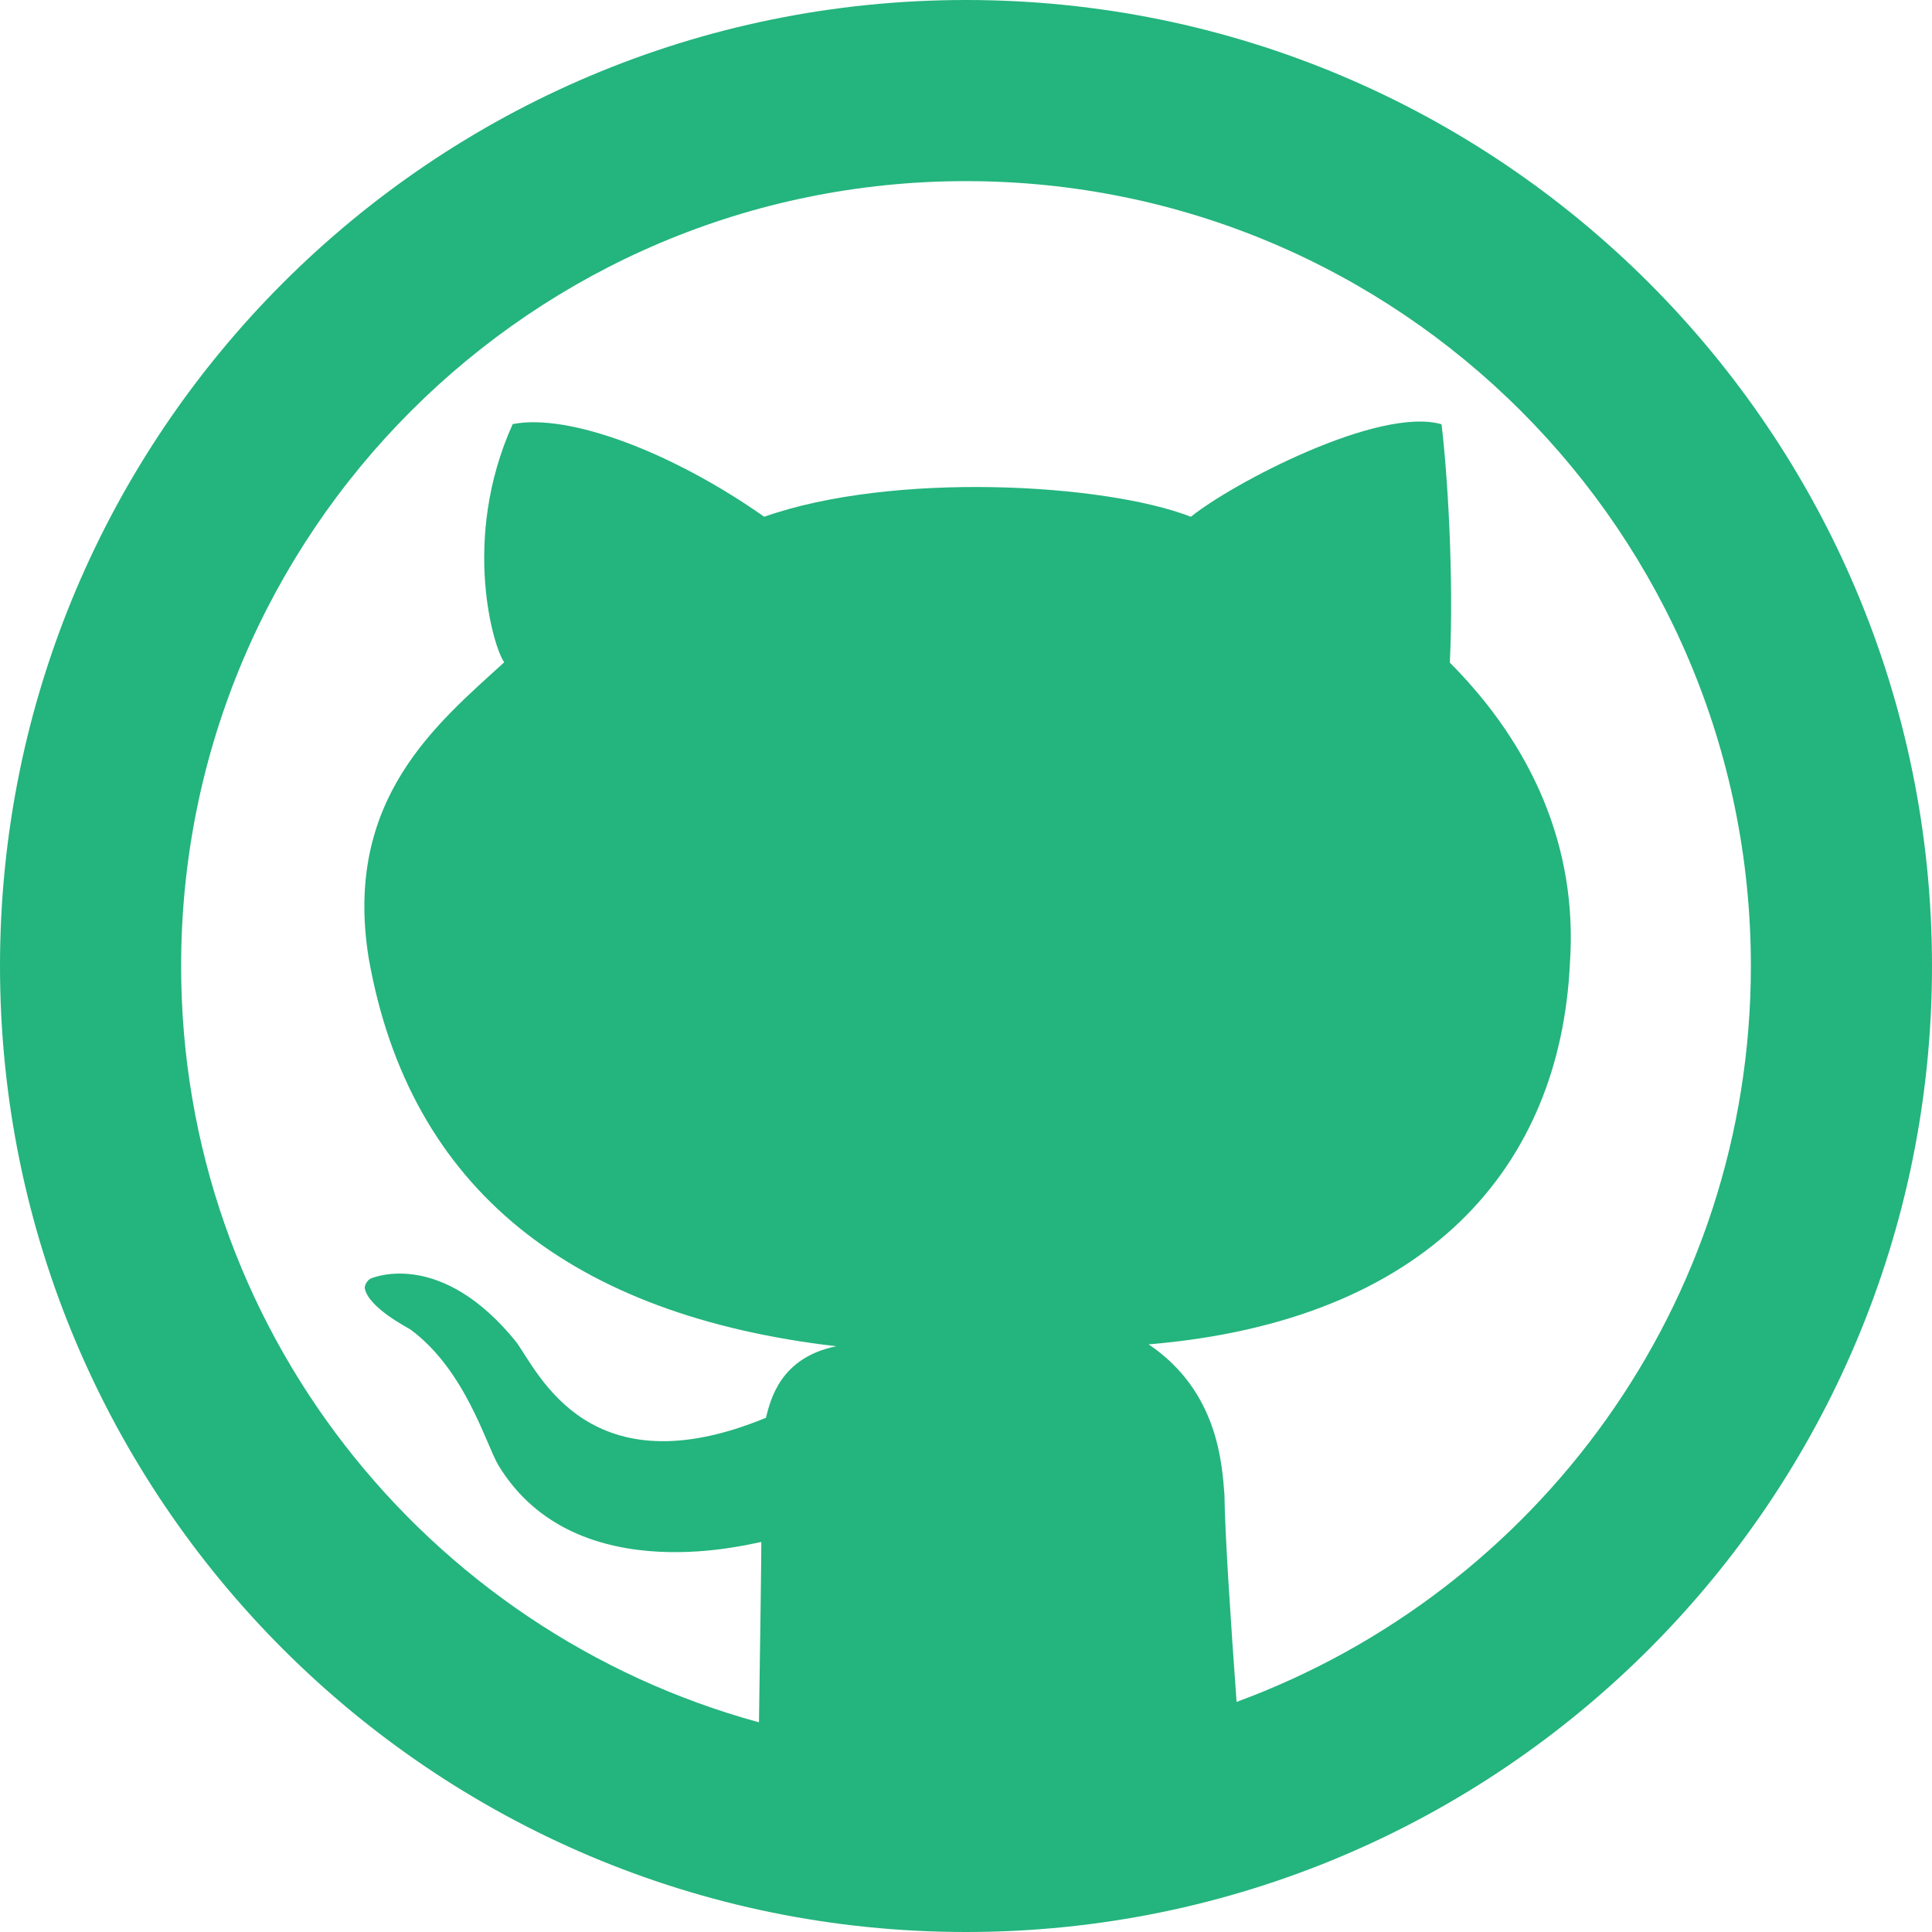
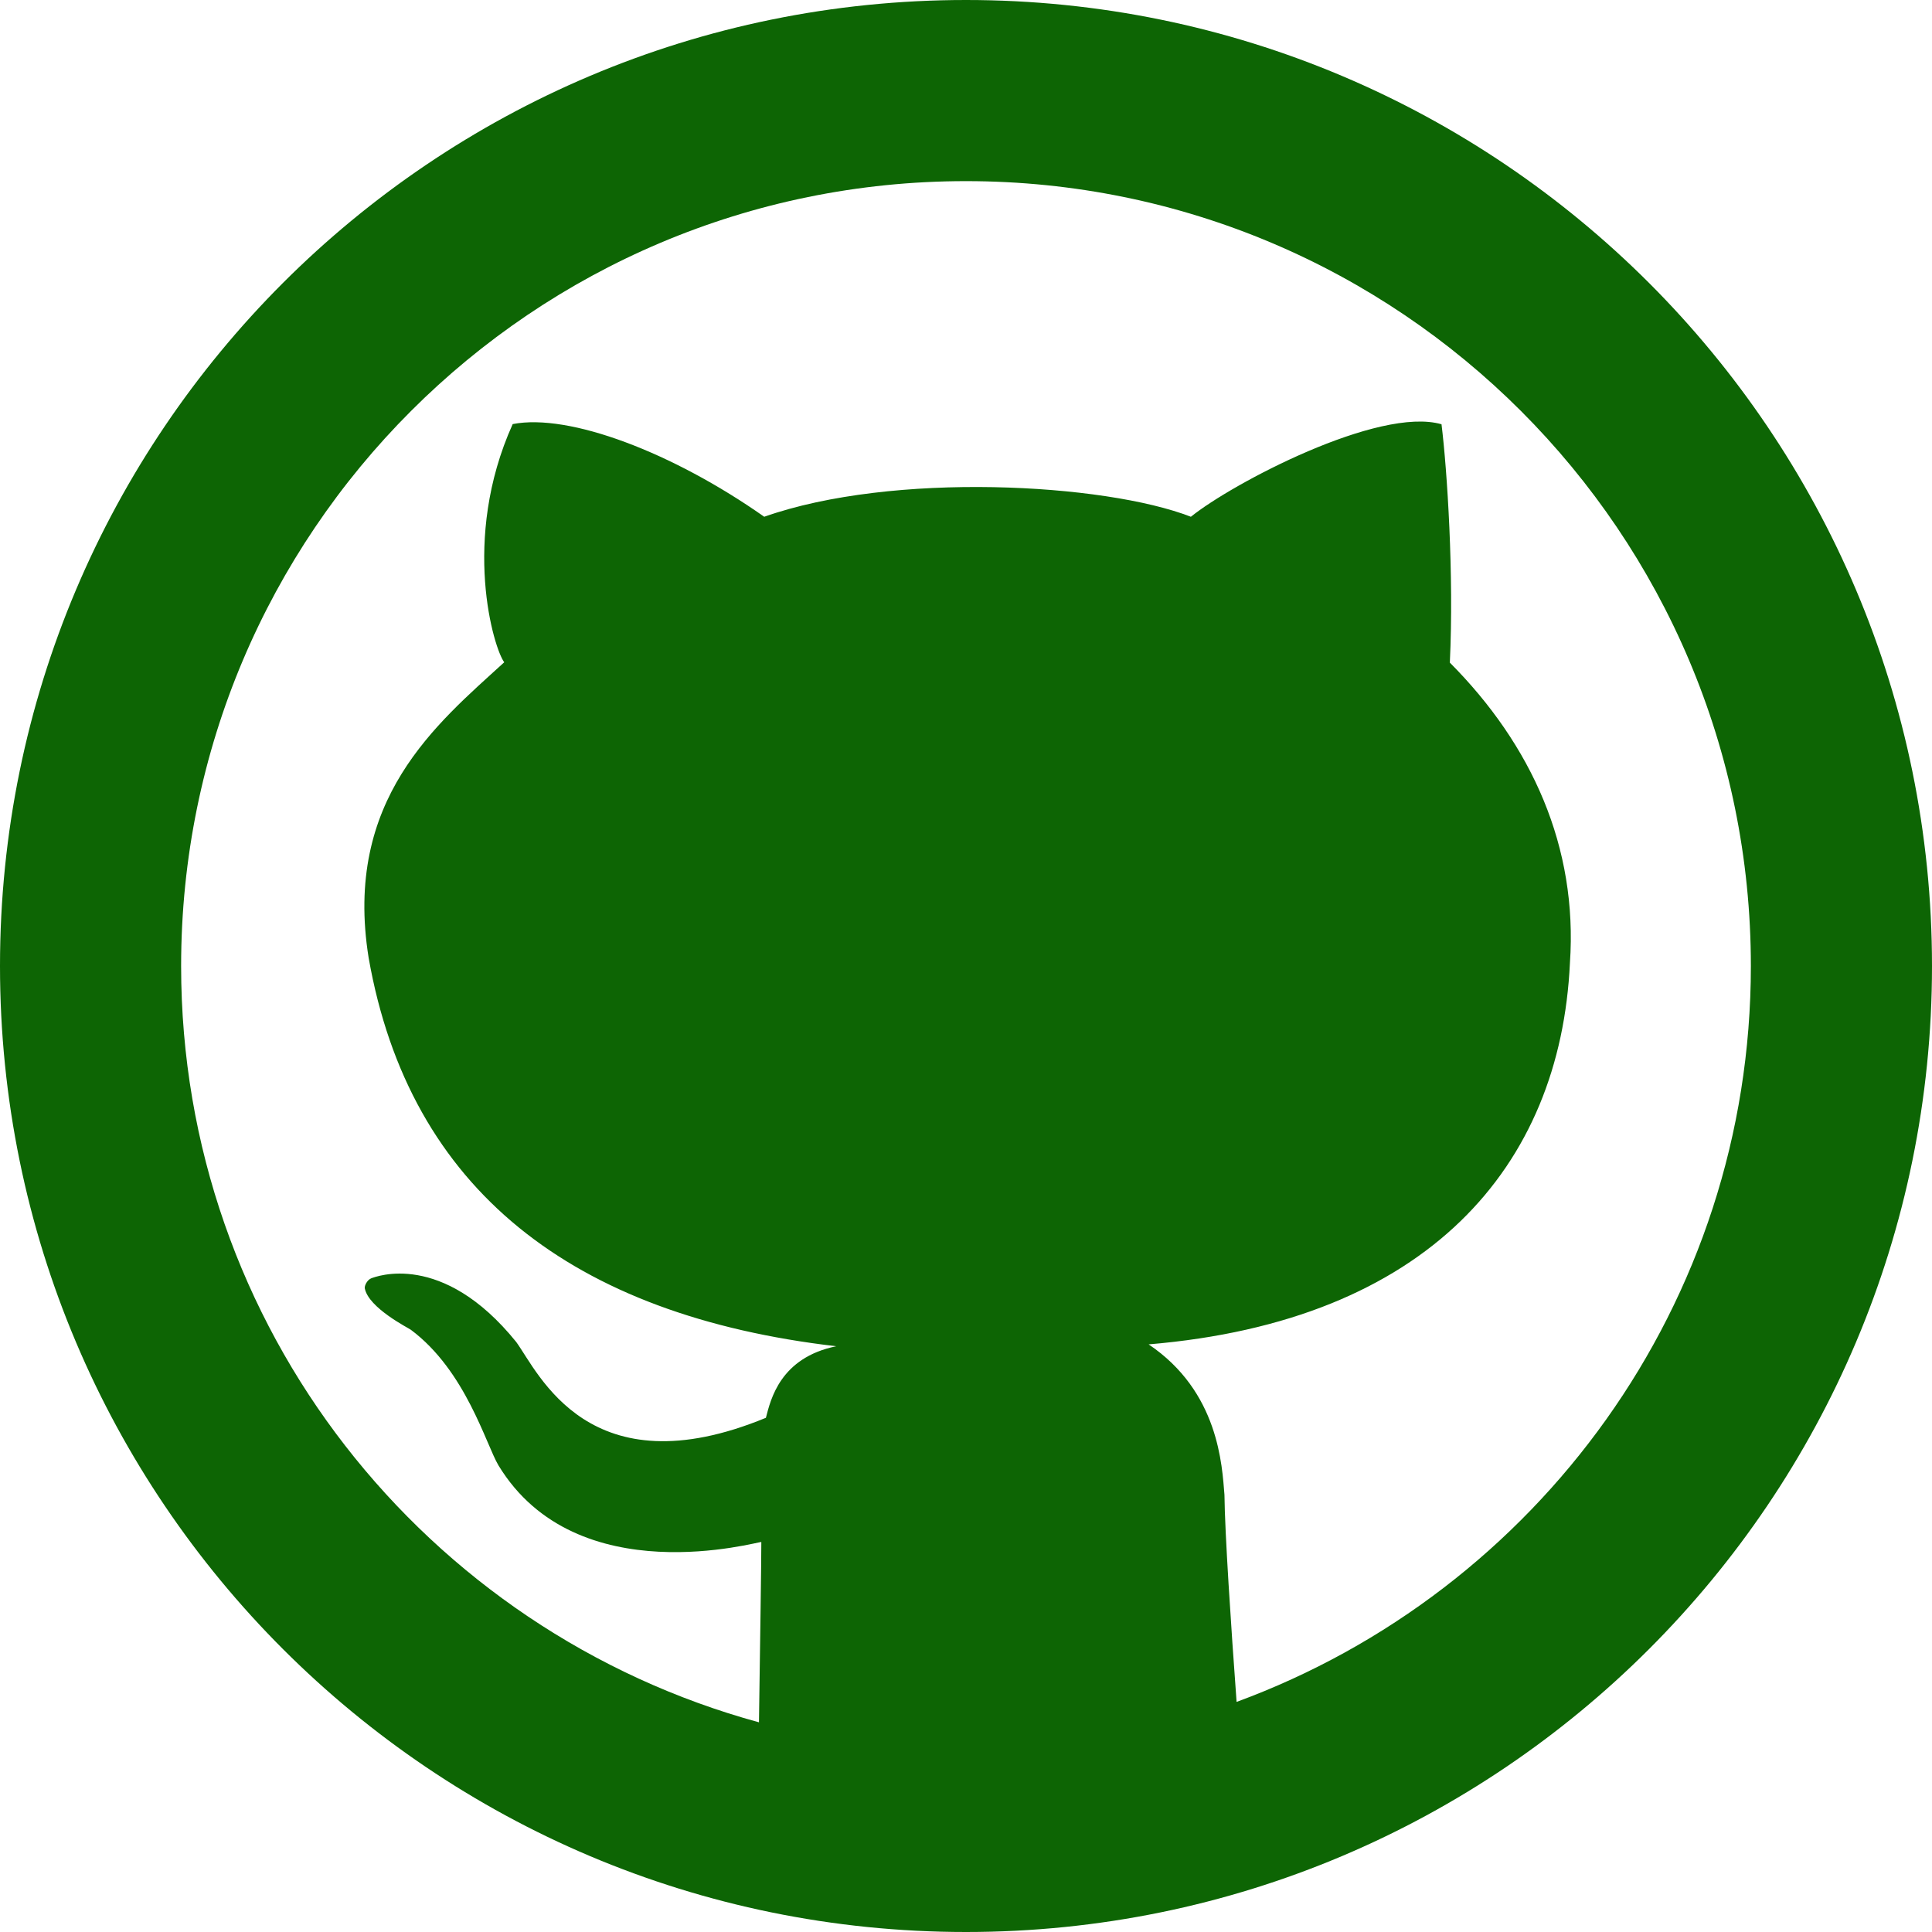
<svg xmlns="http://www.w3.org/2000/svg" version="1.1" id="Layer_1" x="0px" y="0px" viewBox="0 0 291.32 291.32" width="40px" height="40px" xml:space="preserve">
  <style>
	.ico{
- 		fill: rgba(36, 180, 126, 1);
+ 		fill: rgb(13, 101, 4);
		margin-rigth:10px;
	}
</style>
  <g>
    <path class="ico" fill="#666" d="M145.66,0C65.219,0,0,65.219,0,145.66c0,80.45,65.219,145.66,145.66,145.66   s145.66-65.21,145.66-145.66C291.319,65.219,226.1,0,145.66,0z M186.462,256.625c-0.838-11.398-1.775-25.518-1.83-31.235   c-0.364-4.388-0.838-15.549-11.434-22.677c42.068-3.523,62.087-26.774,63.526-57.499c1.202-17.497-5.754-32.883-18.107-45.3   c0.628-13.282-0.401-29.023-1.256-35.941c-9.486-2.731-31.608,8.949-37.79,13.947c-13.037-5.062-44.945-6.837-64.336,0   c-13.747-9.668-29.396-15.64-37.926-13.974c-7.875,17.452-2.813,33.948-1.275,35.914c-10.142,9.268-24.289,20.675-20.447,44.572   c6.163,35.04,30.816,53.94,70.508,58.564c-8.466,1.73-9.896,8.048-10.606,10.788c-26.656,10.997-34.275-6.791-37.644-11.425   c-11.188-13.847-21.23-9.832-21.849-9.614c-0.601,0.218-1.056,1.092-0.992,1.511c0.564,2.986,6.655,6.018,6.955,6.263   c8.257,6.154,11.316,17.27,13.2,20.438c11.844,19.473,39.374,11.398,39.638,11.562c0.018,1.702-0.191,16.032-0.355,27.184   C64.245,245.992,27.311,200.2,27.311,145.66c0-65.365,52.984-118.348,118.348-118.348S264.008,80.295,264.008,145.66   C264.008,196.668,231.69,239.992,186.462,256.625z" />
  </g>
</svg>
